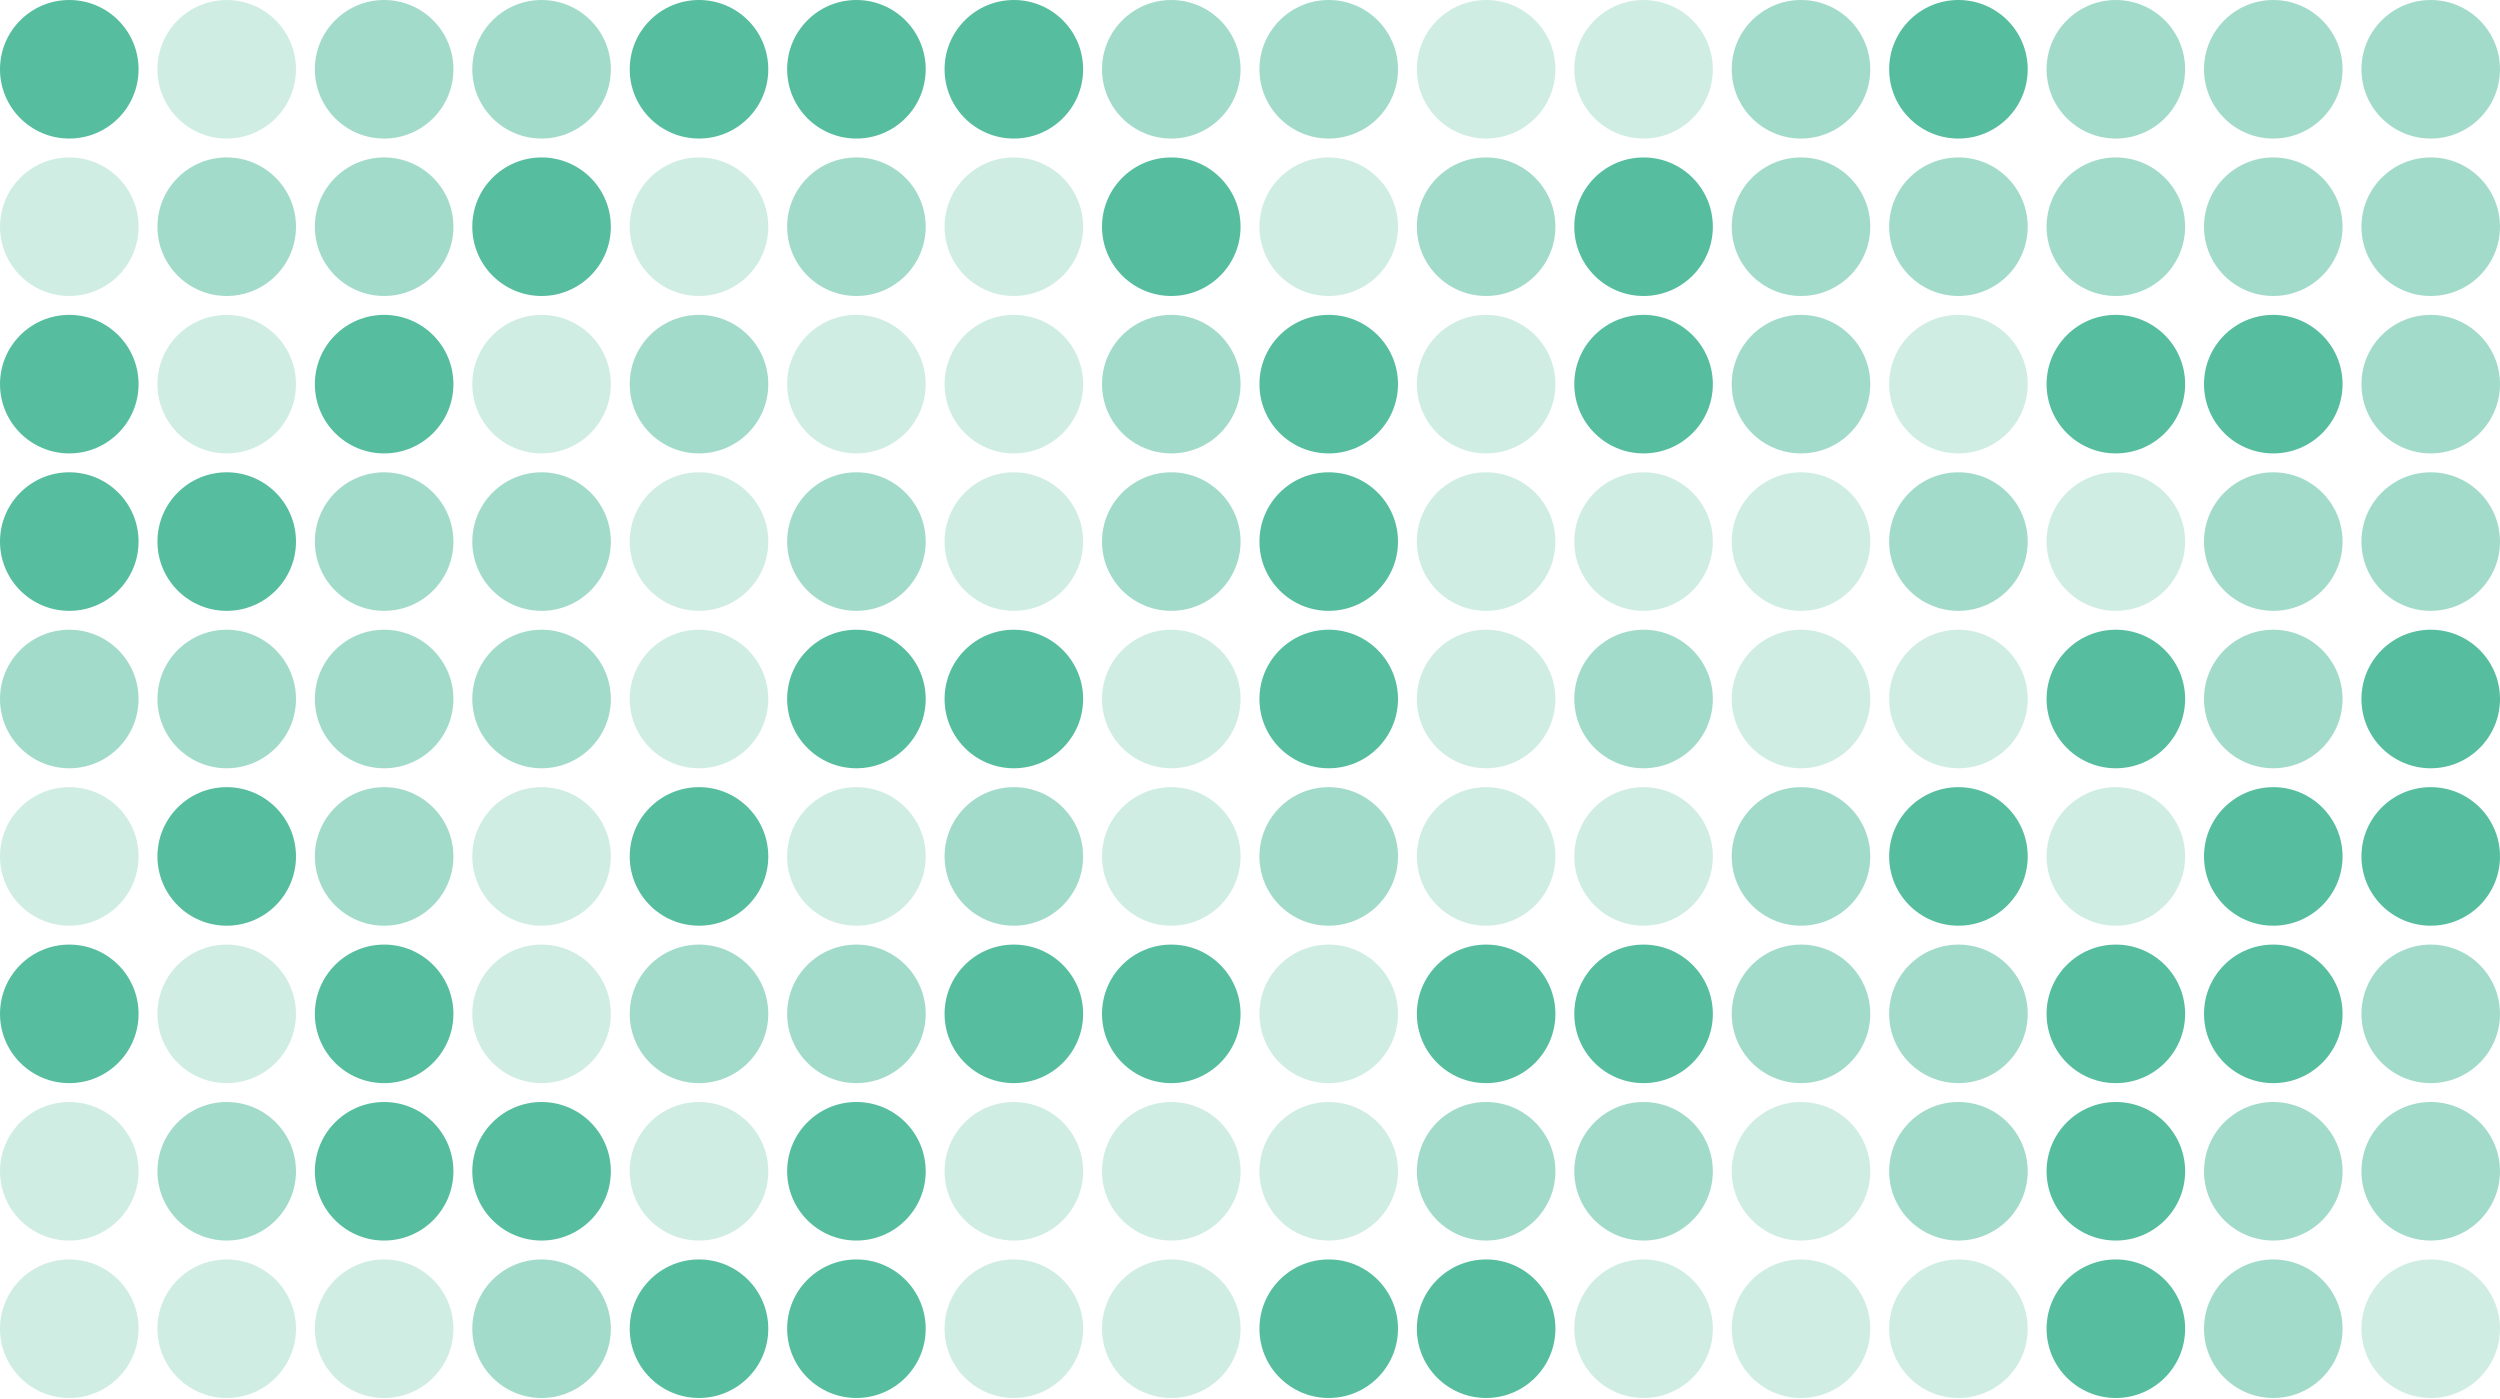
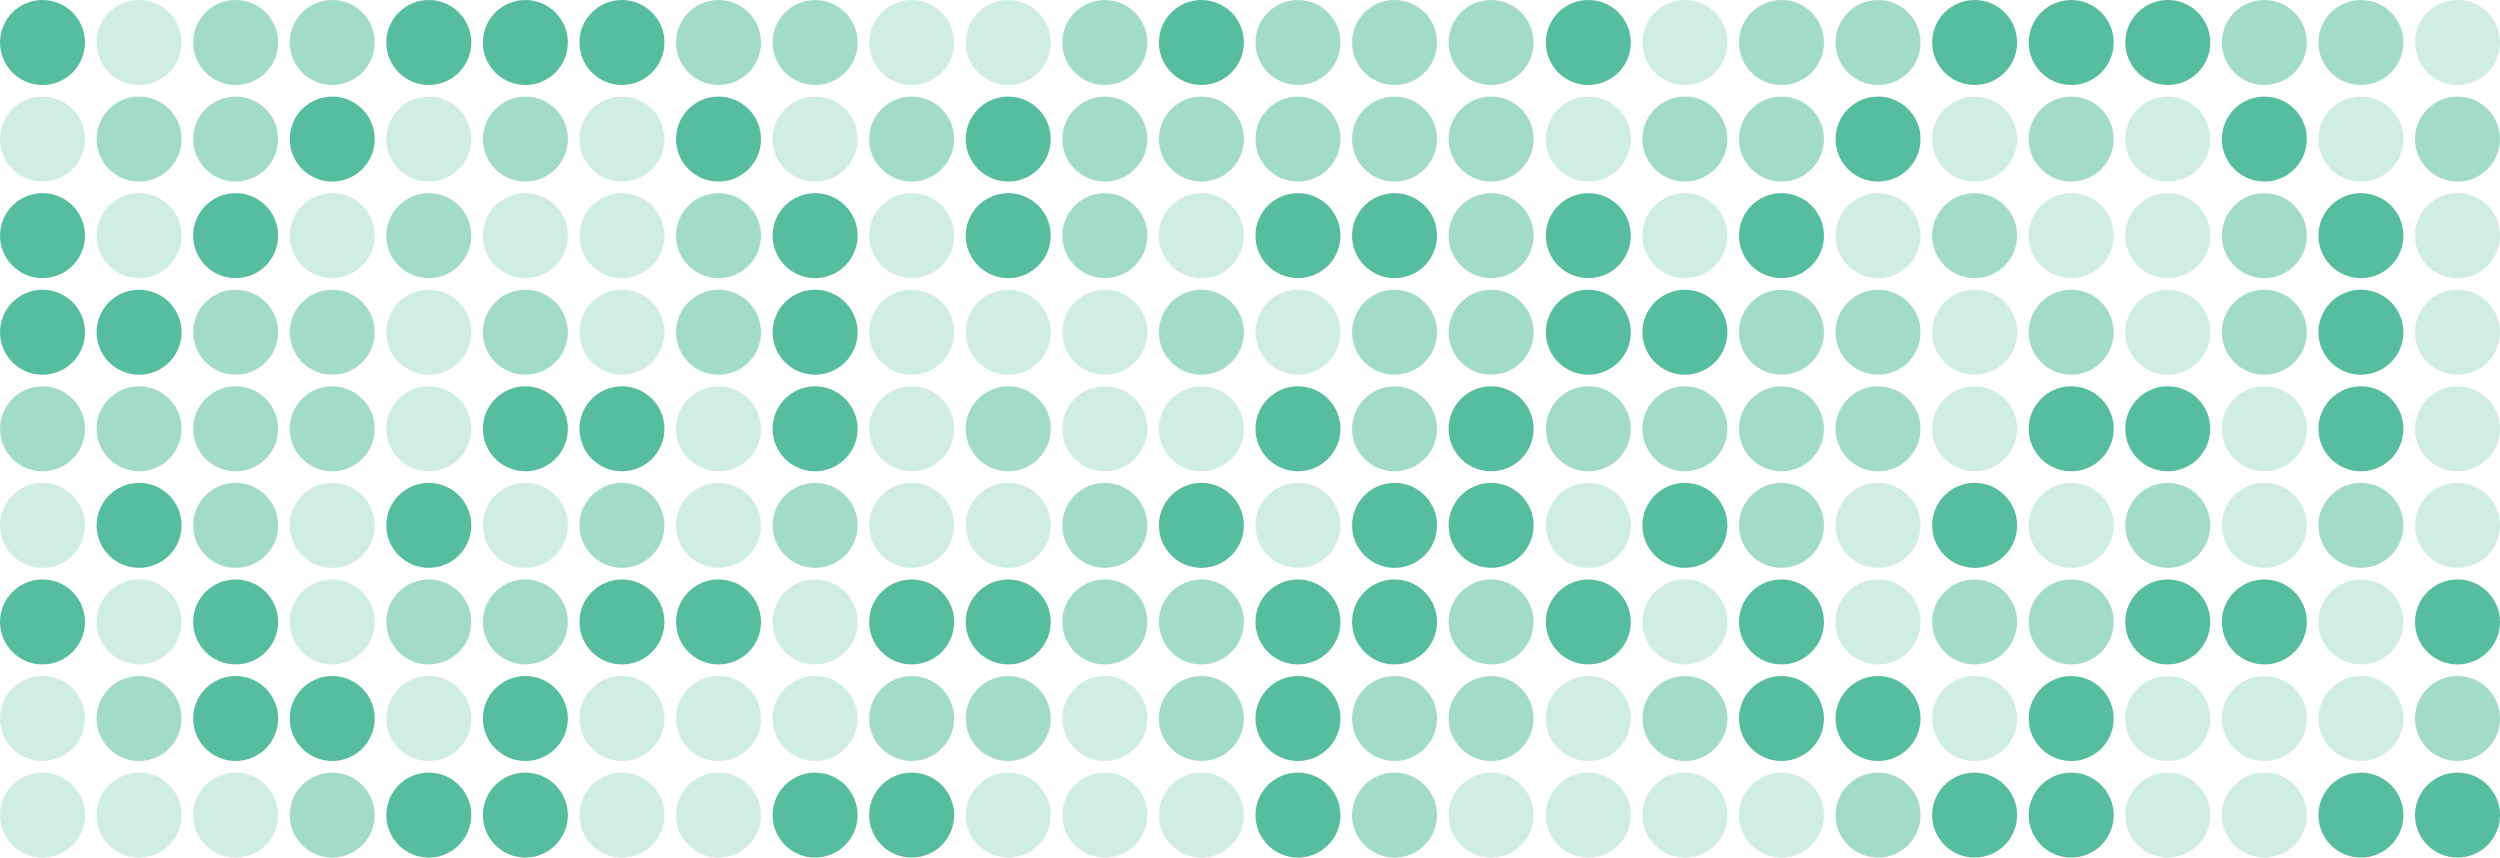
- <svg xmlns="http://www.w3.org/2000/svg" width="175.345mm" height="98.053mm" viewBox="0 0 175.345 98.053" version="1.1" id="svg2697">
+ <svg xmlns="http://www.w3.org/2000/svg" width="285.836mm" height="98.053mm" viewBox="0 0 285.836 98.053" version="1.1" id="svg2697">
  <defs id="defs2694" />
  <g id="layer1" transform="translate(-18.59441,-63.77797)">
    <circle cx="23.454" cy="68.637" r="4.859" fill="#56bd9e" id="circle2701" style="stroke-width:0.265" />
    <circle cx="34.496" cy="68.637" r="4.859" fill="#56bd9e" fill-opacity="0.28" id="circle2703" style="stroke-width:0.265" />
    <circle cx="45.537" cy="68.637" r="4.859" fill="#56bd9e" fill-opacity="0.54" id="circle2705" style="stroke-width:0.265" />
    <circle cx="56.579" cy="68.637" r="4.859" fill="#56bd9e" fill-opacity="0.54" id="circle2707" style="stroke-width:0.265" />
    <circle cx="67.621" cy="68.637" r="4.859" fill="#56bd9e" id="circle2709" style="stroke-width:0.265" />
    <circle cx="78.662" cy="68.637" r="4.859" fill="#56bd9e" id="circle2711" style="stroke-width:0.265" />
    <circle cx="89.704" cy="68.637" r="4.859" fill="#56bd9e" id="circle2713" style="stroke-width:0.265" />
    <circle cx="100.746" cy="68.637" r="4.859" fill="#56bd9e" fill-opacity="0.54" id="circle2715" style="stroke-width:0.265" />
    <circle cx="111.788" cy="68.637" r="4.859" fill="#56bd9e" fill-opacity="0.54" id="circle2717" style="stroke-width:0.265" />
    <circle cx="122.829" cy="68.637" r="4.859" fill="#56bd9e" fill-opacity="0.28" id="circle2719" style="stroke-width:0.265" />
    <circle cx="133.871" cy="68.637" r="4.859" fill="#56bd9e" fill-opacity="0.28" id="circle2721" style="stroke-width:0.265" />
    <circle cx="144.913" cy="68.637" r="4.859" fill="#56bd9e" fill-opacity="0.54" id="circle2723" style="stroke-width:0.265" />
    <circle cx="155.955" cy="68.637" r="4.859" fill="#56bd9e" id="circle2725" style="stroke-width:0.265" />
    <circle cx="166.996" cy="68.637" r="4.859" fill="#56bd9e" fill-opacity="0.54" id="circle2727" style="stroke-width:0.265" />
    <circle cx="178.038" cy="68.637" r="4.859" fill="#56bd9e" fill-opacity="0.54" id="circle2729" style="stroke-width:0.265" />
    <circle cx="189.08" cy="68.637" r="4.859" fill="#56bd9e" fill-opacity="0.54" id="circle2731" style="stroke-width:0.265" />
    <circle cx="23.454" cy="79.679" r="4.859" fill="#56bd9e" fill-opacity="0.28" id="circle2733" style="stroke-width:0.265" />
    <circle cx="34.496" cy="79.679" r="4.859" fill="#56bd9e" fill-opacity="0.54" id="circle2735" style="stroke-width:0.265" />
    <circle cx="45.537" cy="79.679" r="4.859" fill="#56bd9e" fill-opacity="0.54" id="circle2737" style="stroke-width:0.265" />
    <circle cx="56.579" cy="79.679" r="4.859" fill="#56bd9e" id="circle2739" style="stroke-width:0.265" />
    <circle cx="67.621" cy="79.679" r="4.859" fill="#56bd9e" fill-opacity="0.28" id="circle2741" style="stroke-width:0.265" />
    <circle cx="78.662" cy="79.679" r="4.859" fill="#56bd9e" fill-opacity="0.54" id="circle2743" style="stroke-width:0.265" />
    <circle cx="89.704" cy="79.679" r="4.859" fill="#56bd9e" fill-opacity="0.28" id="circle2745" style="stroke-width:0.265" />
    <circle cx="100.746" cy="79.679" r="4.859" fill="#56bd9e" id="circle2747" style="stroke-width:0.265" />
    <circle cx="111.788" cy="79.679" r="4.859" fill="#56bd9e" fill-opacity="0.28" id="circle2749" style="stroke-width:0.265" />
    <circle cx="122.829" cy="79.679" r="4.859" fill="#56bd9e" fill-opacity="0.54" id="circle2751" style="stroke-width:0.265" />
    <circle cx="133.871" cy="79.679" r="4.859" fill="#56bd9e" id="circle2753" style="stroke-width:0.265" />
    <circle cx="144.913" cy="79.679" r="4.859" fill="#56bd9e" fill-opacity="0.54" id="circle2755" style="stroke-width:0.265" />
    <circle cx="155.955" cy="79.679" r="4.859" fill="#56bd9e" fill-opacity="0.54" id="circle2757" style="stroke-width:0.265" />
    <circle cx="166.996" cy="79.679" r="4.859" fill="#56bd9e" fill-opacity="0.54" id="circle2759" style="stroke-width:0.265" />
    <circle cx="178.038" cy="79.679" r="4.859" fill="#56bd9e" fill-opacity="0.54" id="circle2761" style="stroke-width:0.265" />
    <circle cx="189.08" cy="79.679" r="4.859" fill="#56bd9e" fill-opacity="0.54" id="circle2763" style="stroke-width:0.265" />
    <circle cx="23.454" cy="90.721" r="4.859" fill="#56bd9e" id="circle2765" style="stroke-width:0.265" />
    <circle cx="34.496" cy="90.721" r="4.859" fill="#56bd9e" fill-opacity="0.28" id="circle2767" style="stroke-width:0.265" />
    <circle cx="45.537" cy="90.721" r="4.859" fill="#56bd9e" id="circle2769" style="stroke-width:0.265" />
    <circle cx="56.579" cy="90.721" r="4.859" fill="#56bd9e" fill-opacity="0.28" id="circle2771" style="stroke-width:0.265" />
    <circle cx="67.621" cy="90.721" r="4.859" fill="#56bd9e" fill-opacity="0.54" id="circle2773" style="stroke-width:0.265" />
    <circle cx="78.662" cy="90.721" r="4.859" fill="#56bd9e" fill-opacity="0.28" id="circle2775" style="stroke-width:0.265" />
    <circle cx="89.704" cy="90.721" r="4.859" fill="#56bd9e" fill-opacity="0.28" id="circle2777" style="stroke-width:0.265" />
    <circle cx="100.746" cy="90.721" r="4.859" fill="#56bd9e" fill-opacity="0.54" id="circle2779" style="stroke-width:0.265" />
    <circle cx="111.788" cy="90.721" r="4.859" fill="#56bd9e" id="circle2781" style="stroke-width:0.265" />
    <circle cx="122.829" cy="90.721" r="4.859" fill="#56bd9e" fill-opacity="0.28" id="circle2783" style="stroke-width:0.265" />
    <circle cx="133.871" cy="90.721" r="4.859" fill="#56bd9e" id="circle2785" style="stroke-width:0.265" />
    <circle cx="144.913" cy="90.721" r="4.859" fill="#56bd9e" fill-opacity="0.54" id="circle2787" style="stroke-width:0.265" />
    <circle cx="155.955" cy="90.721" r="4.859" fill="#56bd9e" fill-opacity="0.28" id="circle2789" style="stroke-width:0.265" />
    <circle cx="166.996" cy="90.721" r="4.859" fill="#56bd9e" id="circle2791" style="stroke-width:0.265" />
    <circle cx="178.038" cy="90.721" r="4.859" fill="#56bd9e" id="circle2793" style="stroke-width:0.265" />
    <circle cx="189.08" cy="90.721" r="4.859" fill="#56bd9e" fill-opacity="0.54" id="circle2795" style="stroke-width:0.265" />
    <circle cx="23.454" cy="101.763" r="4.859" fill="#56bd9e" id="circle2797" style="stroke-width:0.265" />
    <circle cx="34.496" cy="101.763" r="4.859" fill="#56bd9e" id="circle2799" style="stroke-width:0.265" />
    <circle cx="45.537" cy="101.763" r="4.859" fill="#56bd9e" fill-opacity="0.54" id="circle2801" style="stroke-width:0.265" />
    <circle cx="56.579" cy="101.763" r="4.859" fill="#56bd9e" fill-opacity="0.54" id="circle2803" style="stroke-width:0.265" />
    <circle cx="67.621" cy="101.763" r="4.859" fill="#56bd9e" fill-opacity="0.28" id="circle2805" style="stroke-width:0.265" />
    <circle cx="78.662" cy="101.763" r="4.859" fill="#56bd9e" fill-opacity="0.54" id="circle2807" style="stroke-width:0.265" />
    <circle cx="89.704" cy="101.763" r="4.859" fill="#56bd9e" fill-opacity="0.28" id="circle2809" style="stroke-width:0.265" />
    <circle cx="100.746" cy="101.763" r="4.859" fill="#56bd9e" fill-opacity="0.54" id="circle2811" style="stroke-width:0.265" />
    <circle cx="111.788" cy="101.763" r="4.859" fill="#56bd9e" id="circle2813" style="stroke-width:0.265" />
    <circle cx="122.829" cy="101.763" r="4.859" fill="#56bd9e" fill-opacity="0.28" id="circle2815" style="stroke-width:0.265" />
    <circle cx="133.871" cy="101.763" r="4.859" fill="#56bd9e" fill-opacity="0.28" id="circle2817" style="stroke-width:0.265" />
    <circle cx="144.913" cy="101.763" r="4.859" fill="#56bd9e" fill-opacity="0.28" id="circle2819" style="stroke-width:0.265" />
    <circle cx="155.955" cy="101.763" r="4.859" fill="#56bd9e" fill-opacity="0.54" id="circle2821" style="stroke-width:0.265" />
    <circle cx="166.996" cy="101.763" r="4.859" fill="#56bd9e" fill-opacity="0.28" id="circle2823" style="stroke-width:0.265" />
    <circle cx="178.038" cy="101.763" r="4.859" fill="#56bd9e" fill-opacity="0.54" id="circle2825" style="stroke-width:0.265" />
    <circle cx="189.08" cy="101.763" r="4.859" fill="#56bd9e" fill-opacity="0.54" id="circle2827" style="stroke-width:0.265" />
    <circle cx="23.454" cy="112.804" r="4.859" fill="#56bd9e" fill-opacity="0.54" id="circle2829" style="stroke-width:0.265" />
    <circle cx="34.496" cy="112.804" r="4.859" fill="#56bd9e" fill-opacity="0.54" id="circle2831" style="stroke-width:0.265" />
    <circle cx="45.537" cy="112.804" r="4.859" fill="#56bd9e" fill-opacity="0.54" id="circle2833" style="stroke-width:0.265" />
    <circle cx="56.579" cy="112.804" r="4.859" fill="#56bd9e" fill-opacity="0.54" id="circle2835" style="stroke-width:0.265" />
    <circle cx="67.621" cy="112.804" r="4.859" fill="#56bd9e" fill-opacity="0.28" id="circle2837" style="stroke-width:0.265" />
    <circle cx="78.662" cy="112.804" r="4.859" fill="#56bd9e" id="circle2839" style="stroke-width:0.265" />
    <circle cx="89.704" cy="112.804" r="4.859" fill="#56bd9e" id="circle2841" style="stroke-width:0.265" />
    <circle cx="100.746" cy="112.804" r="4.859" fill="#56bd9e" fill-opacity="0.28" id="circle2843" style="stroke-width:0.265" />
    <circle cx="111.788" cy="112.804" r="4.859" fill="#56bd9e" id="circle2845" style="stroke-width:0.265" />
    <circle cx="122.829" cy="112.804" r="4.859" fill="#56bd9e" fill-opacity="0.28" id="circle2847" style="stroke-width:0.265" />
    <circle cx="133.871" cy="112.804" r="4.859" fill="#56bd9e" fill-opacity="0.54" id="circle2849" style="stroke-width:0.265" />
    <circle cx="144.913" cy="112.804" r="4.859" fill="#56bd9e" fill-opacity="0.28" id="circle2851" style="stroke-width:0.265" />
    <circle cx="155.955" cy="112.804" r="4.859" fill="#56bd9e" fill-opacity="0.28" id="circle2853" style="stroke-width:0.265" />
    <circle cx="166.996" cy="112.804" r="4.859" fill="#56bd9e" id="circle2855" style="stroke-width:0.265" />
    <circle cx="178.038" cy="112.804" r="4.859" fill="#56bd9e" fill-opacity="0.54" id="circle2857" style="stroke-width:0.265" />
    <circle cx="189.08" cy="112.804" r="4.859" fill="#56bd9e" id="circle2859" style="stroke-width:0.265" />
    <circle cx="23.454" cy="123.846" r="4.859" fill="#56bd9e" fill-opacity="0.28" id="circle2861" style="stroke-width:0.265" />
    <circle cx="34.496" cy="123.846" r="4.859" fill="#56bd9e" id="circle2863" style="stroke-width:0.265" />
    <circle cx="45.537" cy="123.846" r="4.859" fill="#56bd9e" fill-opacity="0.54" id="circle2865" style="stroke-width:0.265" />
    <circle cx="56.579" cy="123.846" r="4.859" fill="#56bd9e" fill-opacity="0.28" id="circle2867" style="stroke-width:0.265" />
    <circle cx="67.621" cy="123.846" r="4.859" fill="#56bd9e" id="circle2869" style="stroke-width:0.265" />
    <circle cx="78.662" cy="123.846" r="4.859" fill="#56bd9e" fill-opacity="0.28" id="circle2871" style="stroke-width:0.265" />
    <circle cx="89.704" cy="123.846" r="4.859" fill="#56bd9e" fill-opacity="0.54" id="circle2873" style="stroke-width:0.265" />
    <circle cx="100.746" cy="123.846" r="4.859" fill="#56bd9e" fill-opacity="0.28" id="circle2875" style="stroke-width:0.265" />
    <circle cx="111.788" cy="123.846" r="4.859" fill="#56bd9e" fill-opacity="0.54" id="circle2877" style="stroke-width:0.265" />
    <circle cx="122.829" cy="123.846" r="4.859" fill="#56bd9e" fill-opacity="0.28" id="circle2879" style="stroke-width:0.265" />
    <circle cx="133.871" cy="123.846" r="4.859" fill="#56bd9e" fill-opacity="0.28" id="circle2881" style="stroke-width:0.265" />
    <circle cx="144.913" cy="123.846" r="4.859" fill="#56bd9e" fill-opacity="0.54" id="circle2883" style="stroke-width:0.265" />
    <circle cx="155.955" cy="123.846" r="4.859" fill="#56bd9e" id="circle2885" style="stroke-width:0.265" />
    <circle cx="166.996" cy="123.846" r="4.859" fill="#56bd9e" fill-opacity="0.28" id="circle2887" style="stroke-width:0.265" />
    <circle cx="178.038" cy="123.846" r="4.859" fill="#56bd9e" id="circle2889" style="stroke-width:0.265" />
    <circle cx="189.08" cy="123.846" r="4.859" fill="#56bd9e" id="circle2891" style="stroke-width:0.265" />
    <circle cx="23.454" cy="134.888" r="4.859" fill="#56bd9e" id="circle2893" style="stroke-width:0.265" />
    <circle cx="34.496" cy="134.888" r="4.859" fill="#56bd9e" fill-opacity="0.28" id="circle2895" style="stroke-width:0.265" />
    <circle cx="45.537" cy="134.888" r="4.859" fill="#56bd9e" id="circle2897" style="stroke-width:0.265" />
    <circle cx="56.579" cy="134.888" r="4.859" fill="#56bd9e" fill-opacity="0.28" id="circle2899" style="stroke-width:0.265" />
    <circle cx="67.621" cy="134.888" r="4.859" fill="#56bd9e" fill-opacity="0.54" id="circle2901" style="stroke-width:0.265" />
    <circle cx="78.662" cy="134.888" r="4.859" fill="#56bd9e" fill-opacity="0.54" id="circle2903" style="stroke-width:0.265" />
    <circle cx="89.704" cy="134.888" r="4.859" fill="#56bd9e" id="circle2905" style="stroke-width:0.265" />
    <circle cx="100.746" cy="134.888" r="4.859" fill="#56bd9e" id="circle2907" style="stroke-width:0.265" />
    <circle cx="111.788" cy="134.888" r="4.859" fill="#56bd9e" fill-opacity="0.28" id="circle2909" style="stroke-width:0.265" />
    <circle cx="122.829" cy="134.888" r="4.859" fill="#56bd9e" id="circle2911" style="stroke-width:0.265" />
    <circle cx="133.871" cy="134.888" r="4.859" fill="#56bd9e" id="circle2913" style="stroke-width:0.265" />
    <circle cx="144.913" cy="134.888" r="4.859" fill="#56bd9e" fill-opacity="0.54" id="circle2915" style="stroke-width:0.265" />
    <circle cx="155.955" cy="134.888" r="4.859" fill="#56bd9e" fill-opacity="0.54" id="circle2917" style="stroke-width:0.265" />
    <circle cx="166.996" cy="134.888" r="4.859" fill="#56bd9e" id="circle2919" style="stroke-width:0.265" />
    <circle cx="178.038" cy="134.888" r="4.859" fill="#56bd9e" id="circle2921" style="stroke-width:0.265" />
    <circle cx="189.08" cy="134.888" r="4.859" fill="#56bd9e" fill-opacity="0.54" id="circle2923" style="stroke-width:0.265" />
    <circle cx="23.454" cy="145.929" r="4.859" fill="#56bd9e" fill-opacity="0.28" id="circle2925" style="stroke-width:0.265" />
    <circle cx="34.496" cy="145.929" r="4.859" fill="#56bd9e" fill-opacity="0.54" id="circle2927" style="stroke-width:0.265" />
    <circle cx="45.537" cy="145.929" r="4.859" fill="#56bd9e" id="circle2929" style="stroke-width:0.265" />
    <circle cx="56.579" cy="145.929" r="4.859" fill="#56bd9e" id="circle2931" style="stroke-width:0.265" />
    <circle cx="67.621" cy="145.929" r="4.859" fill="#56bd9e" fill-opacity="0.28" id="circle2933" style="stroke-width:0.265" />
    <circle cx="78.662" cy="145.929" r="4.859" fill="#56bd9e" id="circle2935" style="stroke-width:0.265" />
    <circle cx="89.704" cy="145.929" r="4.859" fill="#56bd9e" fill-opacity="0.28" id="circle2937" style="stroke-width:0.265" />
    <circle cx="100.746" cy="145.929" r="4.859" fill="#56bd9e" fill-opacity="0.28" id="circle2939" style="stroke-width:0.265" />
    <circle cx="111.788" cy="145.929" r="4.859" fill="#56bd9e" fill-opacity="0.28" id="circle2941" style="stroke-width:0.265" />
    <circle cx="122.829" cy="145.929" r="4.859" fill="#56bd9e" fill-opacity="0.54" id="circle2943" style="stroke-width:0.265" />
    <circle cx="133.871" cy="145.929" r="4.859" fill="#56bd9e" fill-opacity="0.54" id="circle2945" style="stroke-width:0.265" />
    <circle cx="144.913" cy="145.929" r="4.859" fill="#56bd9e" fill-opacity="0.28" id="circle2947" style="stroke-width:0.265" />
    <circle cx="155.955" cy="145.929" r="4.859" fill="#56bd9e" fill-opacity="0.54" id="circle2949" style="stroke-width:0.265" />
    <circle cx="166.996" cy="145.929" r="4.859" fill="#56bd9e" id="circle2951" style="stroke-width:0.265" />
    <circle cx="178.038" cy="145.929" r="4.859" fill="#56bd9e" fill-opacity="0.54" id="circle2953" style="stroke-width:0.265" />
    <circle cx="189.08" cy="145.929" r="4.859" fill="#56bd9e" fill-opacity="0.54" id="circle2955" style="stroke-width:0.265" />
    <circle cx="23.454" cy="156.971" r="4.859" fill="#56bd9e" fill-opacity="0.28" id="circle2957" style="stroke-width:0.265" />
    <circle cx="34.496" cy="156.971" r="4.859" fill="#56bd9e" fill-opacity="0.28" id="circle2959" style="stroke-width:0.265" />
    <circle cx="45.537" cy="156.971" r="4.859" fill="#56bd9e" fill-opacity="0.28" id="circle2961" style="stroke-width:0.265" />
    <circle cx="56.579" cy="156.971" r="4.859" fill="#56bd9e" fill-opacity="0.54" id="circle2963" style="stroke-width:0.265" />
    <circle cx="67.621" cy="156.971" r="4.859" fill="#56bd9e" id="circle2965" style="stroke-width:0.265" />
    <circle cx="78.662" cy="156.971" r="4.859" fill="#56bd9e" id="circle2967" style="stroke-width:0.265" />
    <circle cx="89.704" cy="156.971" r="4.859" fill="#56bd9e" fill-opacity="0.28" id="circle2969" style="stroke-width:0.265" />
    <circle cx="100.746" cy="156.971" r="4.859" fill="#56bd9e" fill-opacity="0.28" id="circle2971" style="stroke-width:0.265" />
    <circle cx="111.788" cy="156.971" r="4.859" fill="#56bd9e" id="circle2973" style="stroke-width:0.265" />
    <circle cx="122.829" cy="156.971" r="4.859" fill="#56bd9e" id="circle2975" style="stroke-width:0.265" />
+     <circle cx="200.195" cy="68.637" r="4.859" fill="#56bd9e" id="circle2701-3" style="stroke-width:0.265" />
+     <circle cx="211.237" cy="68.637" r="4.859" fill="#56bd9e" fill-opacity="0.28" id="circle2703-6" style="stroke-width:0.265" />
+     <circle cx="222.279" cy="68.637" r="4.859" fill="#56bd9e" fill-opacity="0.54" id="circle2705-7" style="stroke-width:0.265" />
+     <circle cx="233.321" cy="68.637" r="4.859" fill="#56bd9e" fill-opacity="0.54" id="circle2707-5" style="stroke-width:0.265" />
+     <circle cx="244.362" cy="68.637" r="4.859" fill="#56bd9e" id="circle2709-3" style="stroke-width:0.265" />
+     <circle cx="255.404" cy="68.637" r="4.859" fill="#56bd9e" id="circle2711-5" style="stroke-width:0.265" />
+     <circle cx="266.446" cy="68.637" r="4.859" fill="#56bd9e" id="circle2713-6" style="stroke-width:0.265" />
+     <circle cx="277.488" cy="68.637" r="4.859" fill="#56bd9e" fill-opacity="0.54" id="circle2715-2" style="stroke-width:0.265" />
+     <circle cx="288.53" cy="68.637" r="4.859" fill="#56bd9e" fill-opacity="0.54" id="circle2717-9" style="stroke-width:0.265" />
+     <circle cx="299.571" cy="68.637" r="4.859" fill="#56bd9e" fill-opacity="0.28" id="circle2719-1" style="stroke-width:0.265" />
+     <circle cx="200.195" cy="79.679" r="4.859" fill="#56bd9e" fill-opacity="0.28" id="circle2733-2" style="stroke-width:0.265" />
+     <circle cx="211.237" cy="79.679" r="4.859" fill="#56bd9e" fill-opacity="0.54" id="circle2735-7" style="stroke-width:0.265" />
+     <circle cx="222.279" cy="79.679" r="4.859" fill="#56bd9e" fill-opacity="0.54" id="circle2737-0" style="stroke-width:0.265" />
+     <circle cx="233.321" cy="79.679" r="4.859" fill="#56bd9e" id="circle2739-9" style="stroke-width:0.265" />
+     <circle cx="244.362" cy="79.679" r="4.859" fill="#56bd9e" fill-opacity="0.28" id="circle2741-3" style="stroke-width:0.265" />
+     <circle cx="255.404" cy="79.679" r="4.859" fill="#56bd9e" fill-opacity="0.54" id="circle2743-6" style="stroke-width:0.265" />
+     <circle cx="266.446" cy="79.679" r="4.859" fill="#56bd9e" fill-opacity="0.28" id="circle2745-0" style="stroke-width:0.265" />
+     <circle cx="277.488" cy="79.679" r="4.859" fill="#56bd9e" id="circle2747-6" style="stroke-width:0.265" />
+     <circle cx="288.53" cy="79.679" r="4.859" fill="#56bd9e" fill-opacity="0.28" id="circle2749-2" style="stroke-width:0.265" />
+     <circle cx="299.571" cy="79.679" r="4.859" fill="#56bd9e" fill-opacity="0.54" id="circle2751-6" style="stroke-width:0.265" />
+     <circle cx="200.195" cy="90.721" r="4.859" fill="#56bd9e" id="circle2765-1" style="stroke-width:0.265" />
+     <circle cx="211.237" cy="90.721" r="4.859" fill="#56bd9e" fill-opacity="0.28" id="circle2767-8" style="stroke-width:0.265" />
+     <circle cx="222.279" cy="90.721" r="4.859" fill="#56bd9e" id="circle2769-7" style="stroke-width:0.265" />
+     <circle cx="233.321" cy="90.721" r="4.859" fill="#56bd9e" fill-opacity="0.28" id="circle2771-9" style="stroke-width:0.265" />
+     <circle cx="244.362" cy="90.721" r="4.859" fill="#56bd9e" fill-opacity="0.54" id="circle2773-2" style="stroke-width:0.265" />
+     <circle cx="255.404" cy="90.721" r="4.859" fill="#56bd9e" fill-opacity="0.28" id="circle2775-0" style="stroke-width:0.265" />
+     <circle cx="266.446" cy="90.721" r="4.859" fill="#56bd9e" fill-opacity="0.28" id="circle2777-2" style="stroke-width:0.265" />
+     <circle cx="277.488" cy="90.721" r="4.859" fill="#56bd9e" fill-opacity="0.54" id="circle2779-3" style="stroke-width:0.265" />
+     <circle cx="288.53" cy="90.721" r="4.859" fill="#56bd9e" id="circle2781-7" style="stroke-width:0.265" />
+     <circle cx="299.571" cy="90.721" r="4.859" fill="#56bd9e" fill-opacity="0.28" id="circle2783-5" style="stroke-width:0.265" />
+     <circle cx="200.195" cy="101.763" r="4.859" fill="#56bd9e" id="circle2797-9" style="stroke-width:0.265" />
+     <circle cx="211.237" cy="101.763" r="4.859" fill="#56bd9e" id="circle2799-2" style="stroke-width:0.265" />
+     <circle cx="222.279" cy="101.763" r="4.859" fill="#56bd9e" fill-opacity="0.54" id="circle2801-2" style="stroke-width:0.265" />
+     <circle cx="233.321" cy="101.763" r="4.859" fill="#56bd9e" fill-opacity="0.54" id="circle2803-8" style="stroke-width:0.265" />
+     <circle cx="244.362" cy="101.763" r="4.859" fill="#56bd9e" fill-opacity="0.28" id="circle2805-9" style="stroke-width:0.265" />
+     <circle cx="255.404" cy="101.763" r="4.859" fill="#56bd9e" fill-opacity="0.54" id="circle2807-7" style="stroke-width:0.265" />
+     <circle cx="266.446" cy="101.763" r="4.859" fill="#56bd9e" fill-opacity="0.28" id="circle2809-3" style="stroke-width:0.265" />
+     <circle cx="277.488" cy="101.763" r="4.859" fill="#56bd9e" fill-opacity="0.54" id="circle2811-6" style="stroke-width:0.265" />
+     <circle cx="288.53" cy="101.763" r="4.859" fill="#56bd9e" id="circle2813-1" style="stroke-width:0.265" />
+     <circle cx="299.571" cy="101.763" r="4.859" fill="#56bd9e" fill-opacity="0.28" id="circle2815-2" style="stroke-width:0.265" />
+     <circle cx="200.195" cy="112.804" r="4.859" fill="#56bd9e" fill-opacity="0.54" id="circle2829-9" style="stroke-width:0.265" />
+     <circle cx="211.237" cy="112.804" r="4.859" fill="#56bd9e" fill-opacity="0.54" id="circle2831-3" style="stroke-width:0.265" />
+     <circle cx="222.279" cy="112.804" r="4.859" fill="#56bd9e" fill-opacity="0.54" id="circle2833-1" style="stroke-width:0.265" />
+     <circle cx="233.321" cy="112.804" r="4.859" fill="#56bd9e" fill-opacity="0.54" id="circle2835-9" style="stroke-width:0.265" />
+     <circle cx="244.362" cy="112.804" r="4.859" fill="#56bd9e" fill-opacity="0.28" id="circle2837-4" style="stroke-width:0.265" />
+     <circle cx="255.404" cy="112.804" r="4.859" fill="#56bd9e" id="circle2839-7" style="stroke-width:0.265" />
+     <circle cx="266.446" cy="112.804" r="4.859" fill="#56bd9e" id="circle2841-8" style="stroke-width:0.265" />
+     <circle cx="277.488" cy="112.804" r="4.859" fill="#56bd9e" fill-opacity="0.28" id="circle2843-4" style="stroke-width:0.265" />
+     <circle cx="288.53" cy="112.804" r="4.859" fill="#56bd9e" id="circle2845-5" style="stroke-width:0.265" />
+     <circle cx="299.571" cy="112.804" r="4.859" fill="#56bd9e" fill-opacity="0.28" id="circle2847-0" style="stroke-width:0.265" />
+     <circle cx="200.195" cy="123.846" r="4.859" fill="#56bd9e" fill-opacity="0.28" id="circle2861-3" style="stroke-width:0.265" />
+     <circle cx="211.237" cy="123.846" r="4.859" fill="#56bd9e" id="circle2863-6" style="stroke-width:0.265" />
+     <circle cx="222.279" cy="123.846" r="4.859" fill="#56bd9e" fill-opacity="0.54" id="circle2865-1" style="stroke-width:0.265" />
+     <circle cx="233.321" cy="123.846" r="4.859" fill="#56bd9e" fill-opacity="0.28" id="circle2867-0" style="stroke-width:0.265" />
+     <circle cx="244.362" cy="123.846" r="4.859" fill="#56bd9e" id="circle2869-6" style="stroke-width:0.265" />
+     <circle cx="255.404" cy="123.846" r="4.859" fill="#56bd9e" fill-opacity="0.28" id="circle2871-3" style="stroke-width:0.265" />
+     <circle cx="266.446" cy="123.846" r="4.859" fill="#56bd9e" fill-opacity="0.54" id="circle2873-2" style="stroke-width:0.265" />
+     <circle cx="277.488" cy="123.846" r="4.859" fill="#56bd9e" fill-opacity="0.28" id="circle2875-0" style="stroke-width:0.265" />
+     <circle cx="288.53" cy="123.846" r="4.859" fill="#56bd9e" fill-opacity="0.54" id="circle2877-6" style="stroke-width:0.265" />
+     <circle cx="299.571" cy="123.846" r="4.859" fill="#56bd9e" fill-opacity="0.28" id="circle2879-1" style="stroke-width:0.265" />
+     <circle cx="200.195" cy="134.888" r="4.859" fill="#56bd9e" id="circle2893-5" style="stroke-width:0.265" />
+     <circle cx="211.237" cy="134.888" r="4.859" fill="#56bd9e" fill-opacity="0.28" id="circle2895-5" style="stroke-width:0.265" />
+     <circle cx="222.279" cy="134.888" r="4.859" fill="#56bd9e" id="circle2897-4" style="stroke-width:0.265" />
+     <circle cx="233.321" cy="134.888" r="4.859" fill="#56bd9e" fill-opacity="0.28" id="circle2899-7" style="stroke-width:0.265" />
+     <circle cx="244.362" cy="134.888" r="4.859" fill="#56bd9e" fill-opacity="0.54" id="circle2901-6" style="stroke-width:0.265" />
+     <circle cx="255.404" cy="134.888" r="4.859" fill="#56bd9e" fill-opacity="0.54" id="circle2903-5" style="stroke-width:0.265" />
+     <circle cx="266.446" cy="134.888" r="4.859" fill="#56bd9e" id="circle2905-6" style="stroke-width:0.265" />
+     <circle cx="277.488" cy="134.888" r="4.859" fill="#56bd9e" id="circle2907-9" style="stroke-width:0.265" />
+     <circle cx="288.53" cy="134.888" r="4.859" fill="#56bd9e" fill-opacity="0.28" id="circle2909-3" style="stroke-width:0.265" />
+     <circle cx="299.571" cy="134.888" r="4.859" fill="#56bd9e" id="circle2911-7" style="stroke-width:0.265" />
+     <circle cx="200.195" cy="145.929" r="4.859" fill="#56bd9e" fill-opacity="0.28" id="circle2925-4" style="stroke-width:0.265" />
+     <circle cx="211.237" cy="145.929" r="4.859" fill="#56bd9e" fill-opacity="0.54" id="circle2927-5" style="stroke-width:0.265" />
+     <circle cx="222.279" cy="145.929" r="4.859" fill="#56bd9e" id="circle2929-2" style="stroke-width:0.265" />
+     <circle cx="233.321" cy="145.929" r="4.859" fill="#56bd9e" id="circle2931-5" style="stroke-width:0.265" />
+     <circle cx="244.362" cy="145.929" r="4.859" fill="#56bd9e" fill-opacity="0.28" id="circle2933-4" style="stroke-width:0.265" />
+     <circle cx="255.404" cy="145.929" r="4.859" fill="#56bd9e" id="circle2935-7" style="stroke-width:0.265" />
+     <circle cx="266.446" cy="145.929" r="4.859" fill="#56bd9e" fill-opacity="0.28" id="circle2937-4" style="stroke-width:0.265" />
+     <circle cx="277.488" cy="145.929" r="4.859" fill="#56bd9e" fill-opacity="0.28" id="circle2939-4" style="stroke-width:0.265" />
+     <circle cx="288.53" cy="145.929" r="4.859" fill="#56bd9e" fill-opacity="0.28" id="circle2941-3" style="stroke-width:0.265" />
+     <circle cx="299.571" cy="145.929" r="4.859" fill="#56bd9e" fill-opacity="0.54" id="circle2943-0" style="stroke-width:0.265" />
+     <circle cx="200.195" cy="156.971" r="4.859" fill="#56bd9e" fill-opacity="0.28" id="circle2957-7" style="stroke-width:0.265" />
+     <circle cx="211.237" cy="156.971" r="4.859" fill="#56bd9e" fill-opacity="0.28" id="circle2959-8" style="stroke-width:0.265" />
+     <circle cx="222.279" cy="156.971" r="4.859" fill="#56bd9e" fill-opacity="0.28" id="circle2961-6" style="stroke-width:0.265" />
+     <circle cx="233.321" cy="156.971" r="4.859" fill="#56bd9e" fill-opacity="0.54" id="circle2963-8" style="stroke-width:0.265" />
+     <circle cx="244.362" cy="156.971" r="4.859" fill="#56bd9e" id="circle2965-8" style="stroke-width:0.265" />
+     <circle cx="255.404" cy="156.971" r="4.859" fill="#56bd9e" id="circle2967-4" style="stroke-width:0.265" />
+     <circle cx="266.446" cy="156.971" r="4.859" fill="#56bd9e" fill-opacity="0.28" id="circle2969-3" style="stroke-width:0.265" />
+     <circle cx="277.488" cy="156.971" r="4.859" fill="#56bd9e" fill-opacity="0.28" id="circle2971-1" style="stroke-width:0.265" />
+     <circle cx="288.53" cy="156.971" r="4.859" fill="#56bd9e" id="circle2973-4" style="stroke-width:0.265" />
+     <circle cx="299.571" cy="156.971" r="4.859" fill="#56bd9e" id="circle2975-9" style="stroke-width:0.265" />
    <circle cx="133.871" cy="156.971" r="4.859" fill="#56bd9e" fill-opacity="0.28" id="circle2977" style="stroke-width:0.265" />
    <circle cx="144.913" cy="156.971" r="4.859" fill="#56bd9e" fill-opacity="0.28" id="circle2979" style="stroke-width:0.265" />
    <circle cx="155.955" cy="156.971" r="4.859" fill="#56bd9e" fill-opacity="0.28" id="circle2981" style="stroke-width:0.265" />
    <circle cx="166.996" cy="156.971" r="4.859" fill="#56bd9e" id="circle2983" style="stroke-width:0.265" />
    <circle cx="178.038" cy="156.971" r="4.859" fill="#56bd9e" fill-opacity="0.54" id="circle2985" style="stroke-width:0.265" />
    <circle cx="189.08" cy="156.971" r="4.859" fill="#56bd9e" fill-opacity="0.28" id="circle2987" style="stroke-width:0.265" />
  </g>
</svg>
